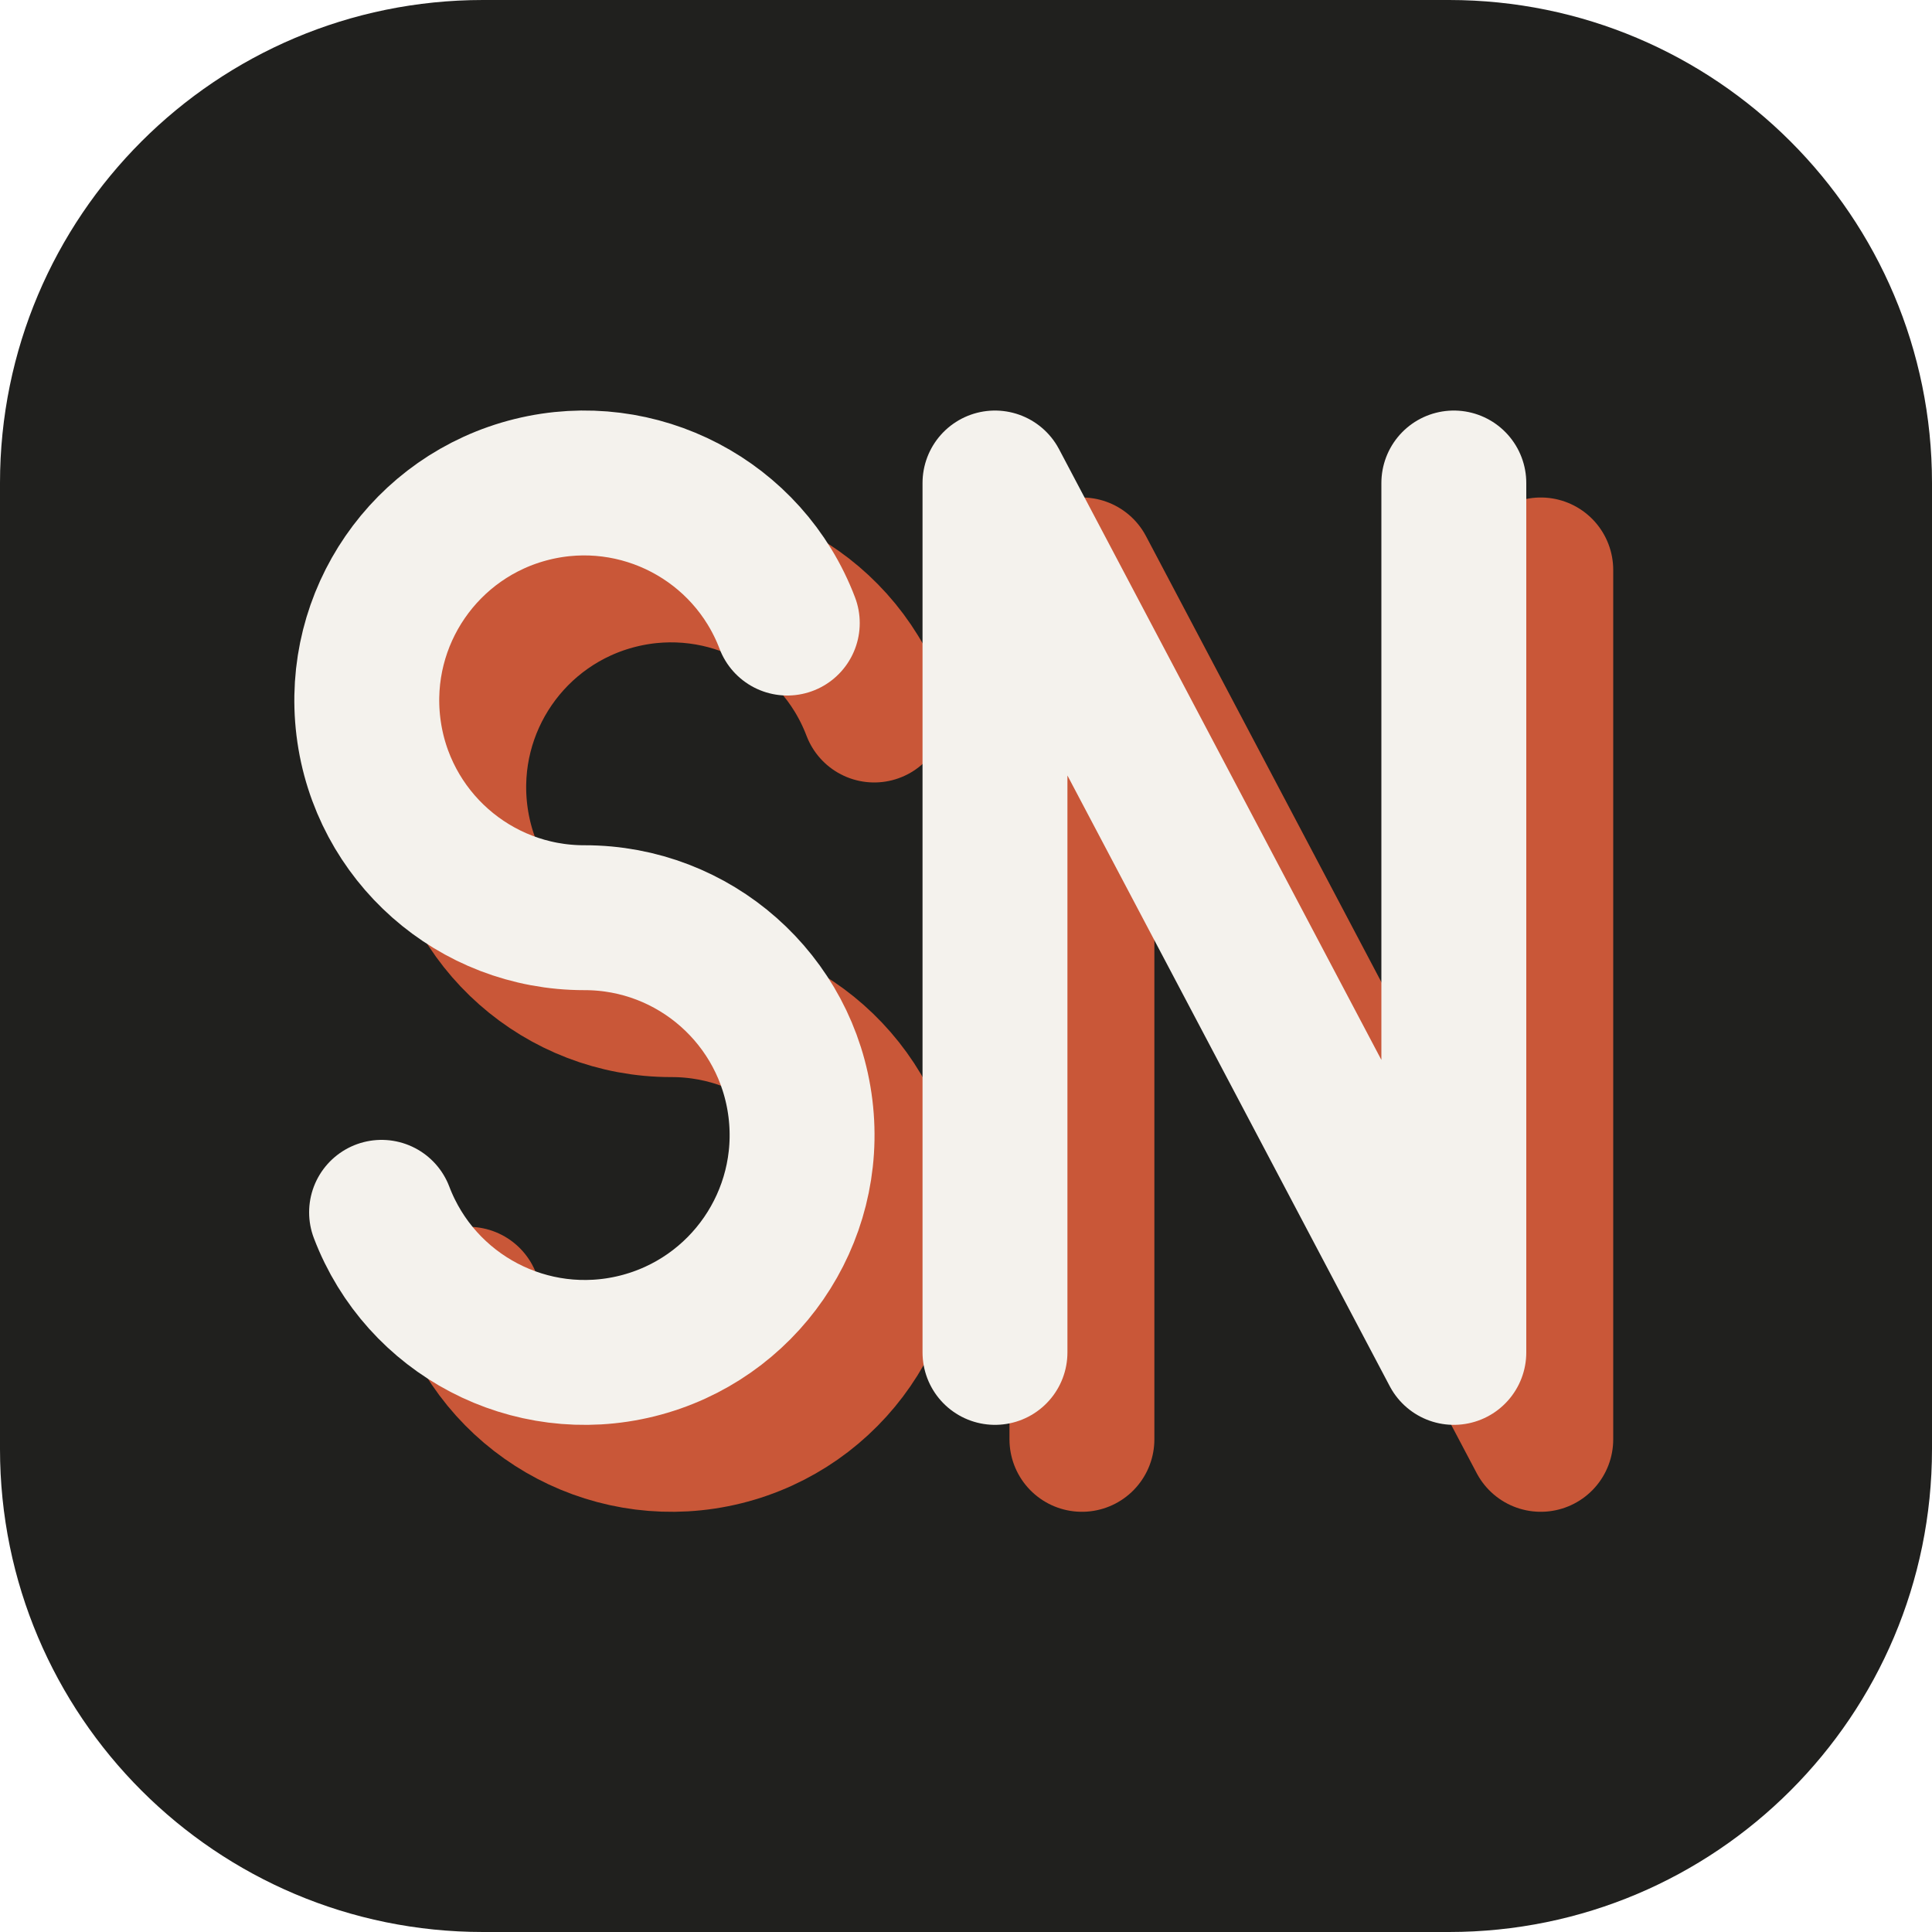
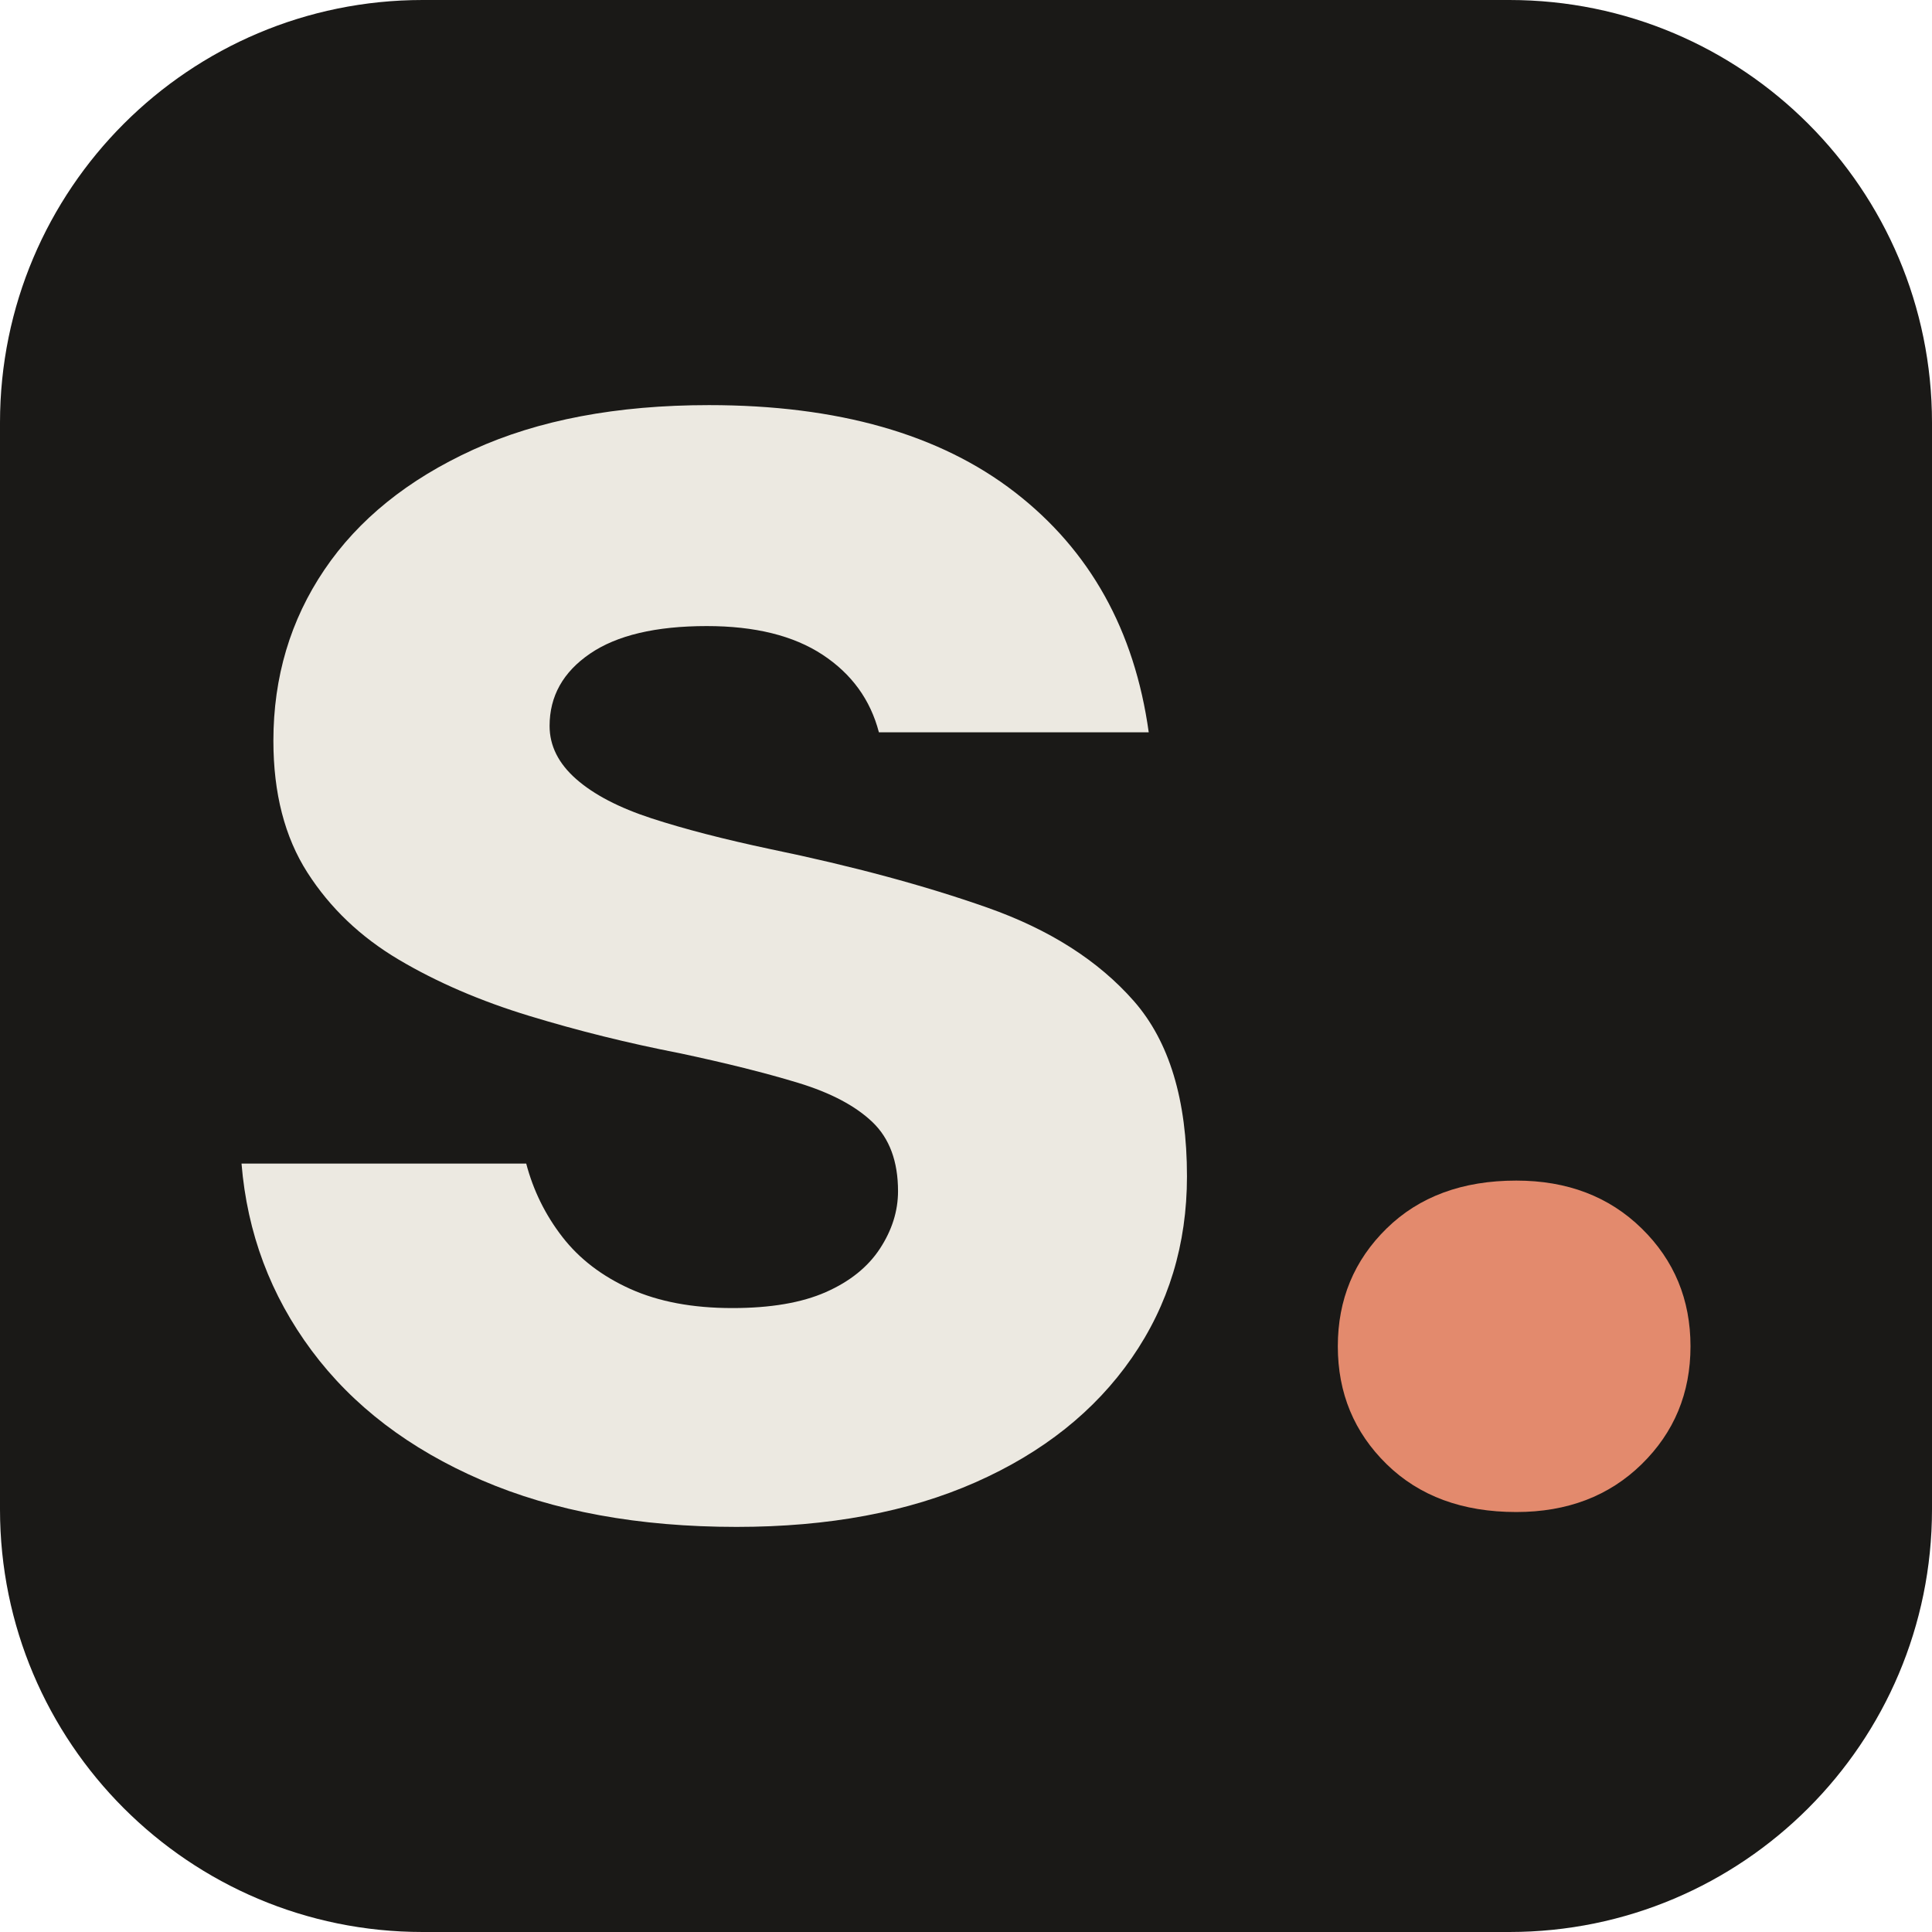
- <svg xmlns="http://www.w3.org/2000/svg" viewBox="0 0 40 40">
-   <style>.tile{fill:#20201e}.ink{stroke:#f4f2ed}@media (prefers-color-scheme:dark){.tile{fill:#ece9e1}.ink{stroke:#1a1917}}</style>
-   <rect class="tile" width="40" height="40" rx="10" />
-   <g fill="none" stroke-width="3" stroke-linecap="round" stroke-linejoin="round" transform="translate(-0.9 -0.5)">
-     <g stroke="#c95738" transform="translate(1.8 1.8)">
-       <path d="M17.2 13.4A4.5 4.5 0 1 0 13 19.5A4.5 4.5 0 1 1 8.8 25.6" />
-       <path d="M21.5 28.5V10.5L31 28.5V10.5" />
-     </g>
-     <g class="ink">
-       <path d="M17.2 13.4A4.5 4.5 0 1 0 13 19.5A4.5 4.5 0 1 1 8.8 25.6" />
-       <path d="M21.5 28.5V10.5L31 28.5V10.5" />
-     </g>
+ <svg xmlns="http://www.w3.org/2000/svg" viewBox="0 0 32 32">
+   <style>.tile{fill:#1a1917}.s{fill:#ece9e1}.dot{fill:#e38a6d}@media (prefers-color-scheme:dark){.tile{fill:#f4f2ed}.s{fill:#20201e}.dot{fill:#c95738}}</style>
+   <rect class="tile" width="32" height="32" rx="7" />
+   <g transform="translate(2.628 24.868) scale(0.03519 -0.03519)">
+     <path class="s" d="M272 -12Q203 -12 152 10Q101 32 72 71Q43 110 39 159H173Q178 140 190 124.5Q202 109 222 100Q242 91 270 91Q297 91 314 98.5Q331 106 339.5 119Q348 132 348 146Q348 167 336 178.5Q324 190 301 197Q278 204 245 211Q209 218 174.5 228.5Q140 239 113 255Q86 271 70 296Q54 321 54 358Q54 403 78 438.5Q102 474 148 495Q194 516 259 516Q350 516 403 475Q456 434 466 362H339Q333 385 312.5 398.5Q292 412 258 412Q222 412 203 399Q184 386 184 365Q184 351 196.5 340Q209 329 232 321.5Q255 314 288 307Q346 295 390 279.5Q434 264 459 235.5Q484 207 484 153Q484 105 458 67.5Q432 30 384.5 9Q337 -12 272 -12Z" />
+     <path class="dot" d="M639 -5Q601 -5 578 17.5Q555 40 555 73Q555 106 578 128.5Q601 151 639 151Q675 151 698 128.5Q721 106 721 73Q721 40 698 17.5Q675 -5 639 -5Z" />
  </g>
</svg>
